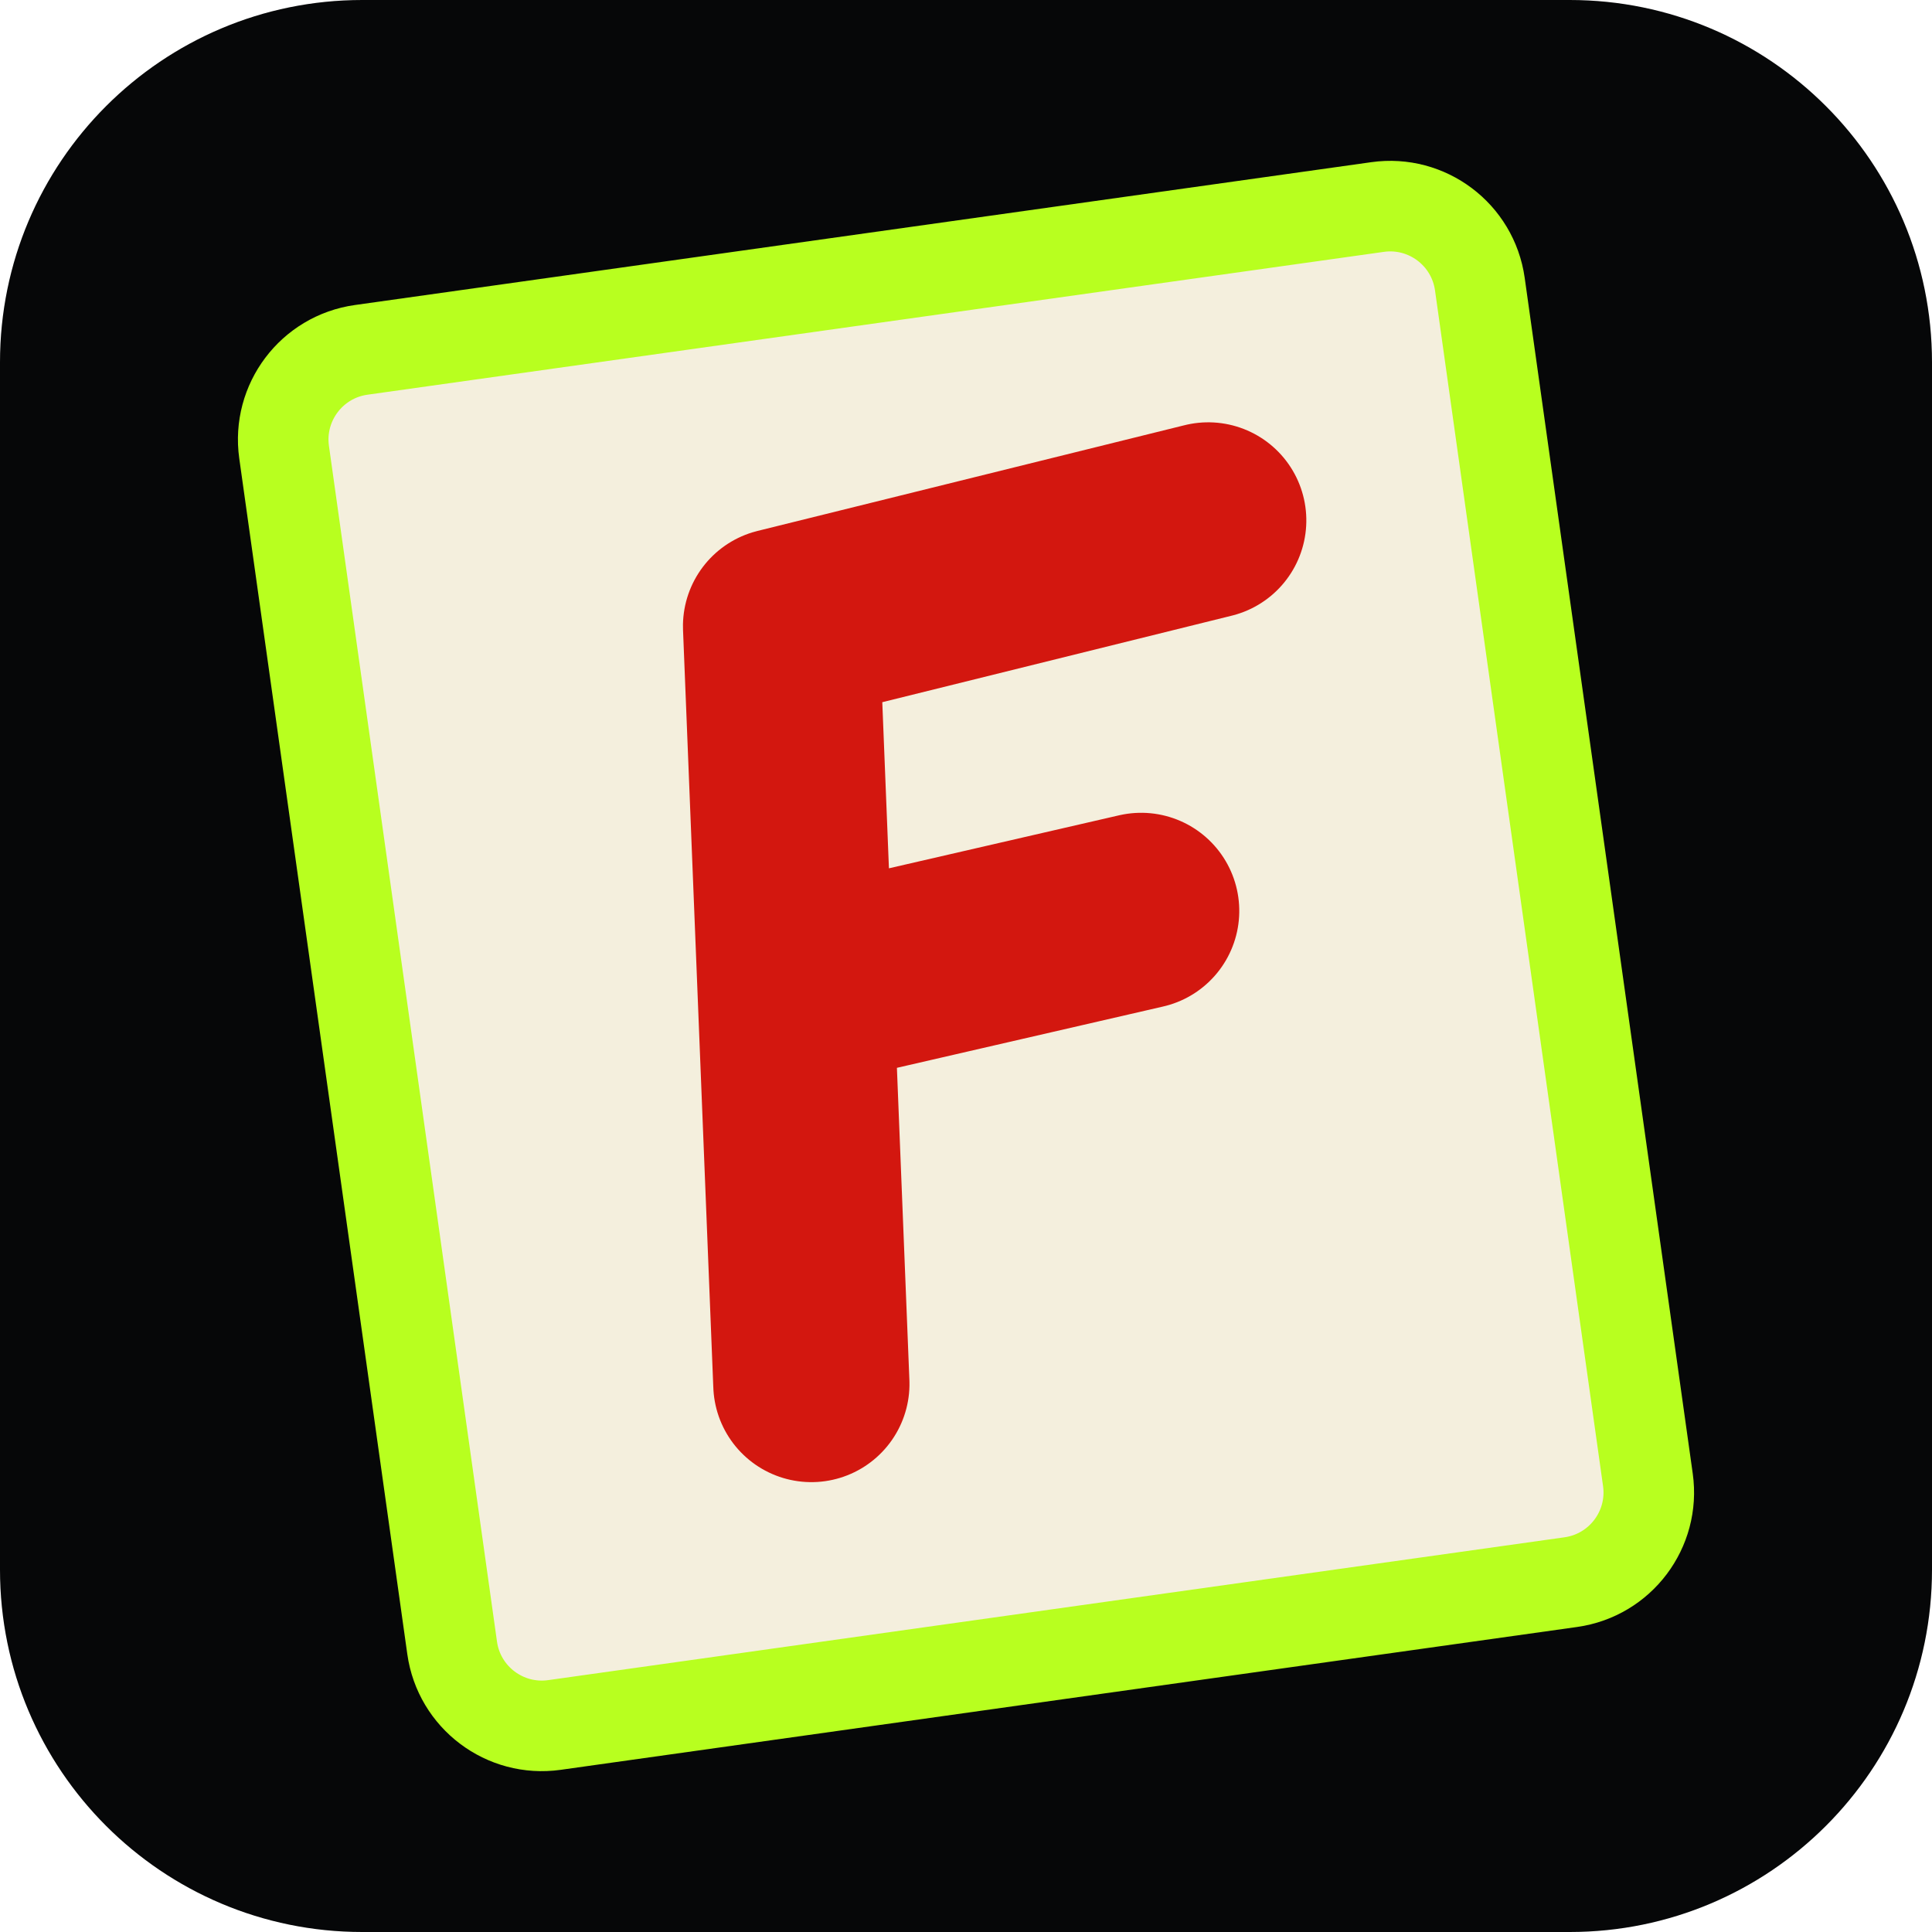
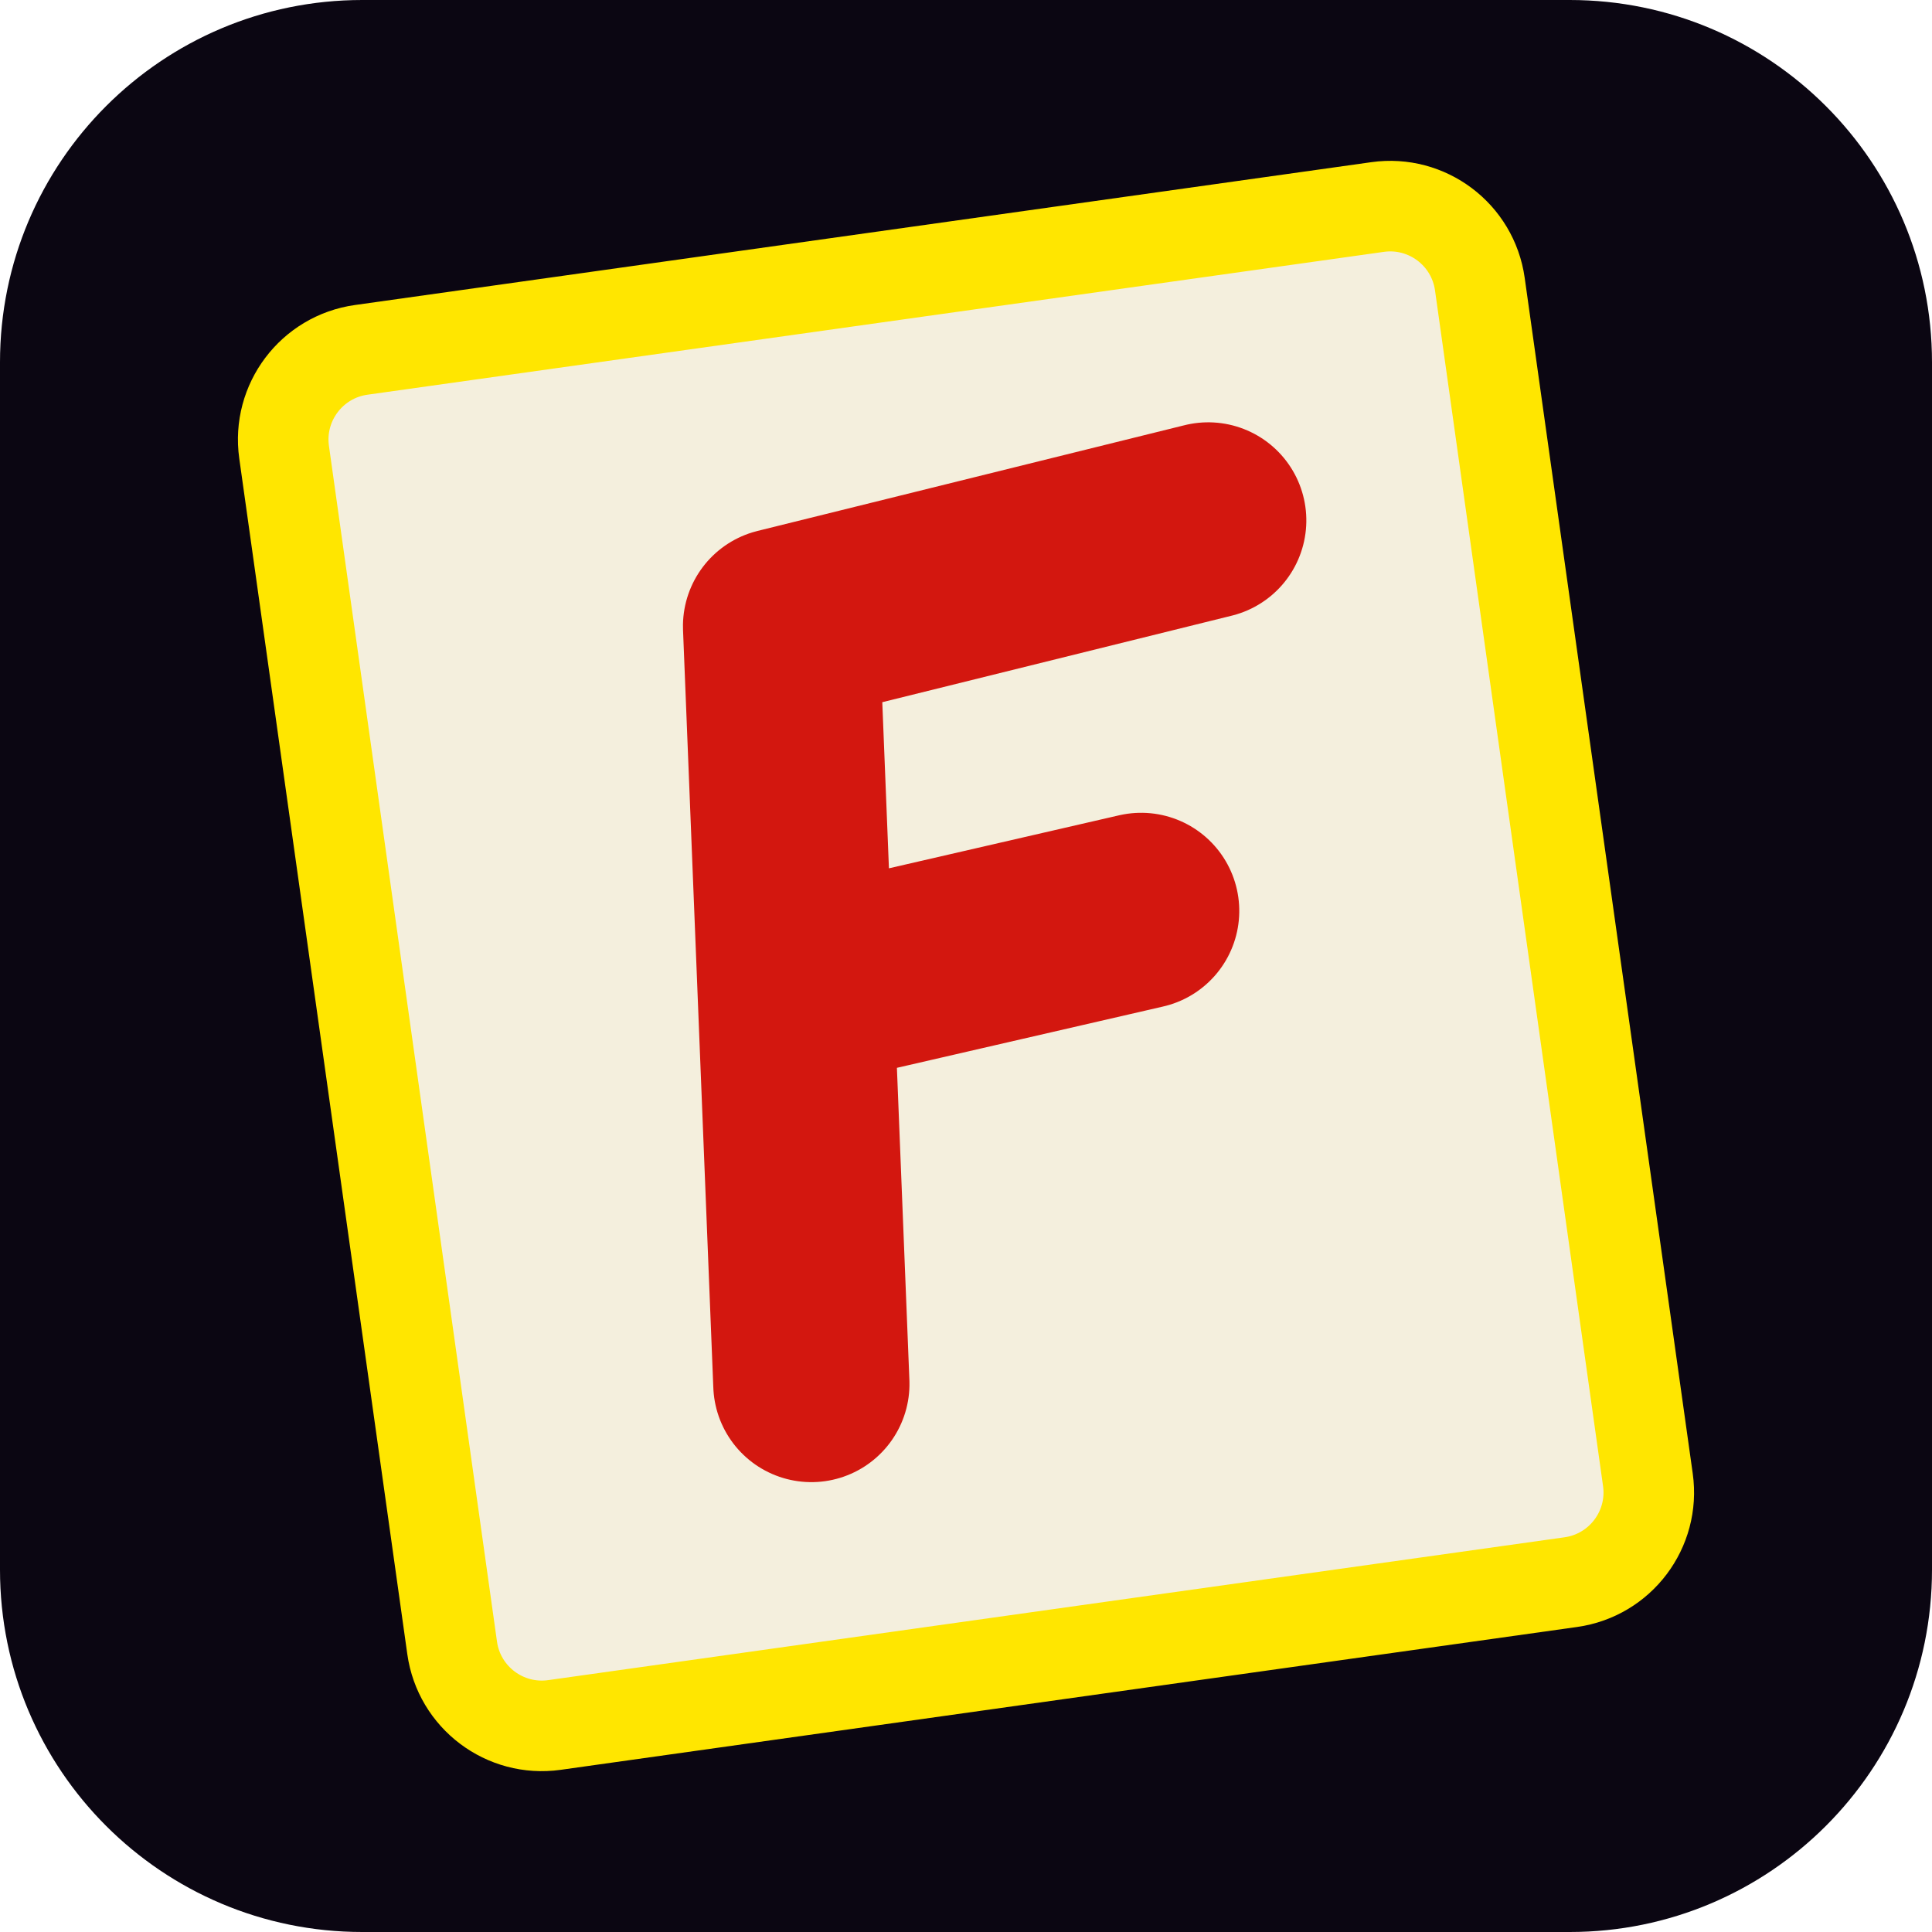
<svg xmlns="http://www.w3.org/2000/svg" viewBox="0 0 64 64">
-   <rect width="64" height="64" rx="12" fill="#060708" />
+   <rect width="64" height="64" rx="12" fill="#0b0612" />
  <g transform="rotate(-8 32 32)">
-     <rect x="12" y="9" width="40" height="46" rx="3" fill="#f4efdd" stroke="#b8ff1f" stroke-width="3" />
+     <rect x="12" y="9" width="40" height="46" rx="3" fill="#f4efdd" stroke="#ffe600" stroke-width="3" />
    <path d="M25 45 L27.5 20 L42 18.5 M26.5 32 L38 31" fill="none" stroke="#d3170f" stroke-width="6.5" stroke-linecap="round" stroke-linejoin="round" />
  </g>
</svg>
